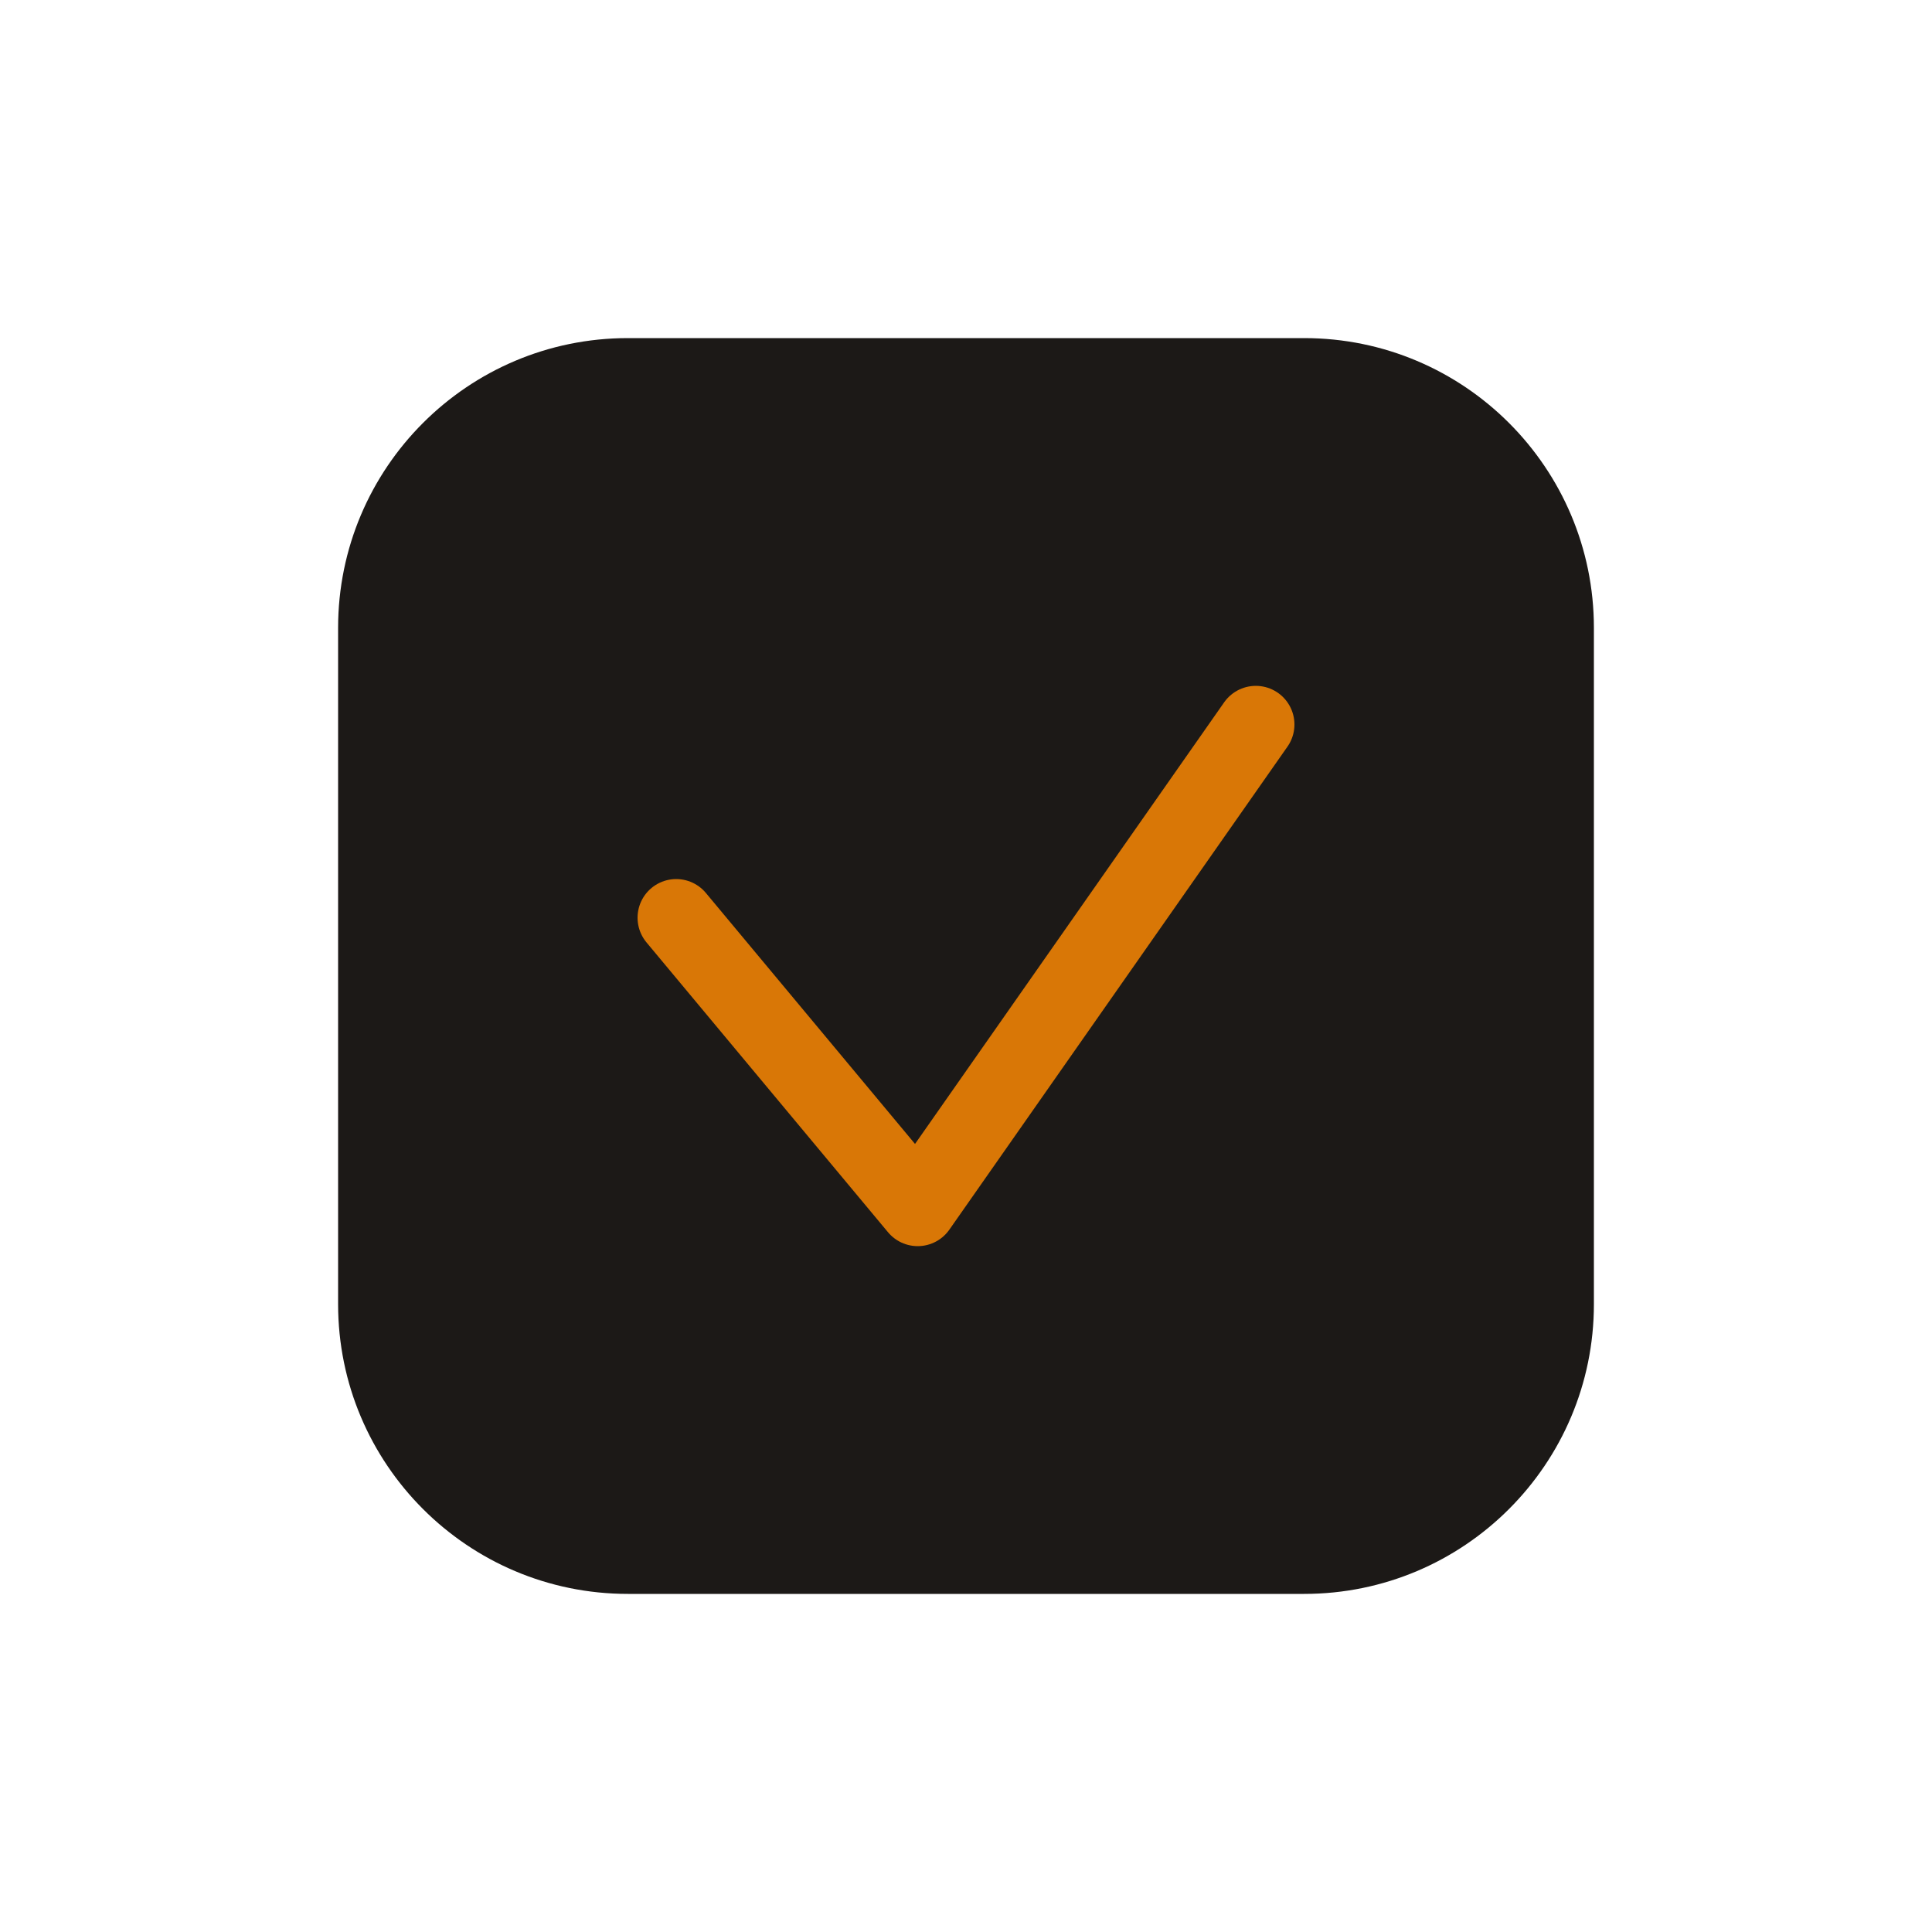
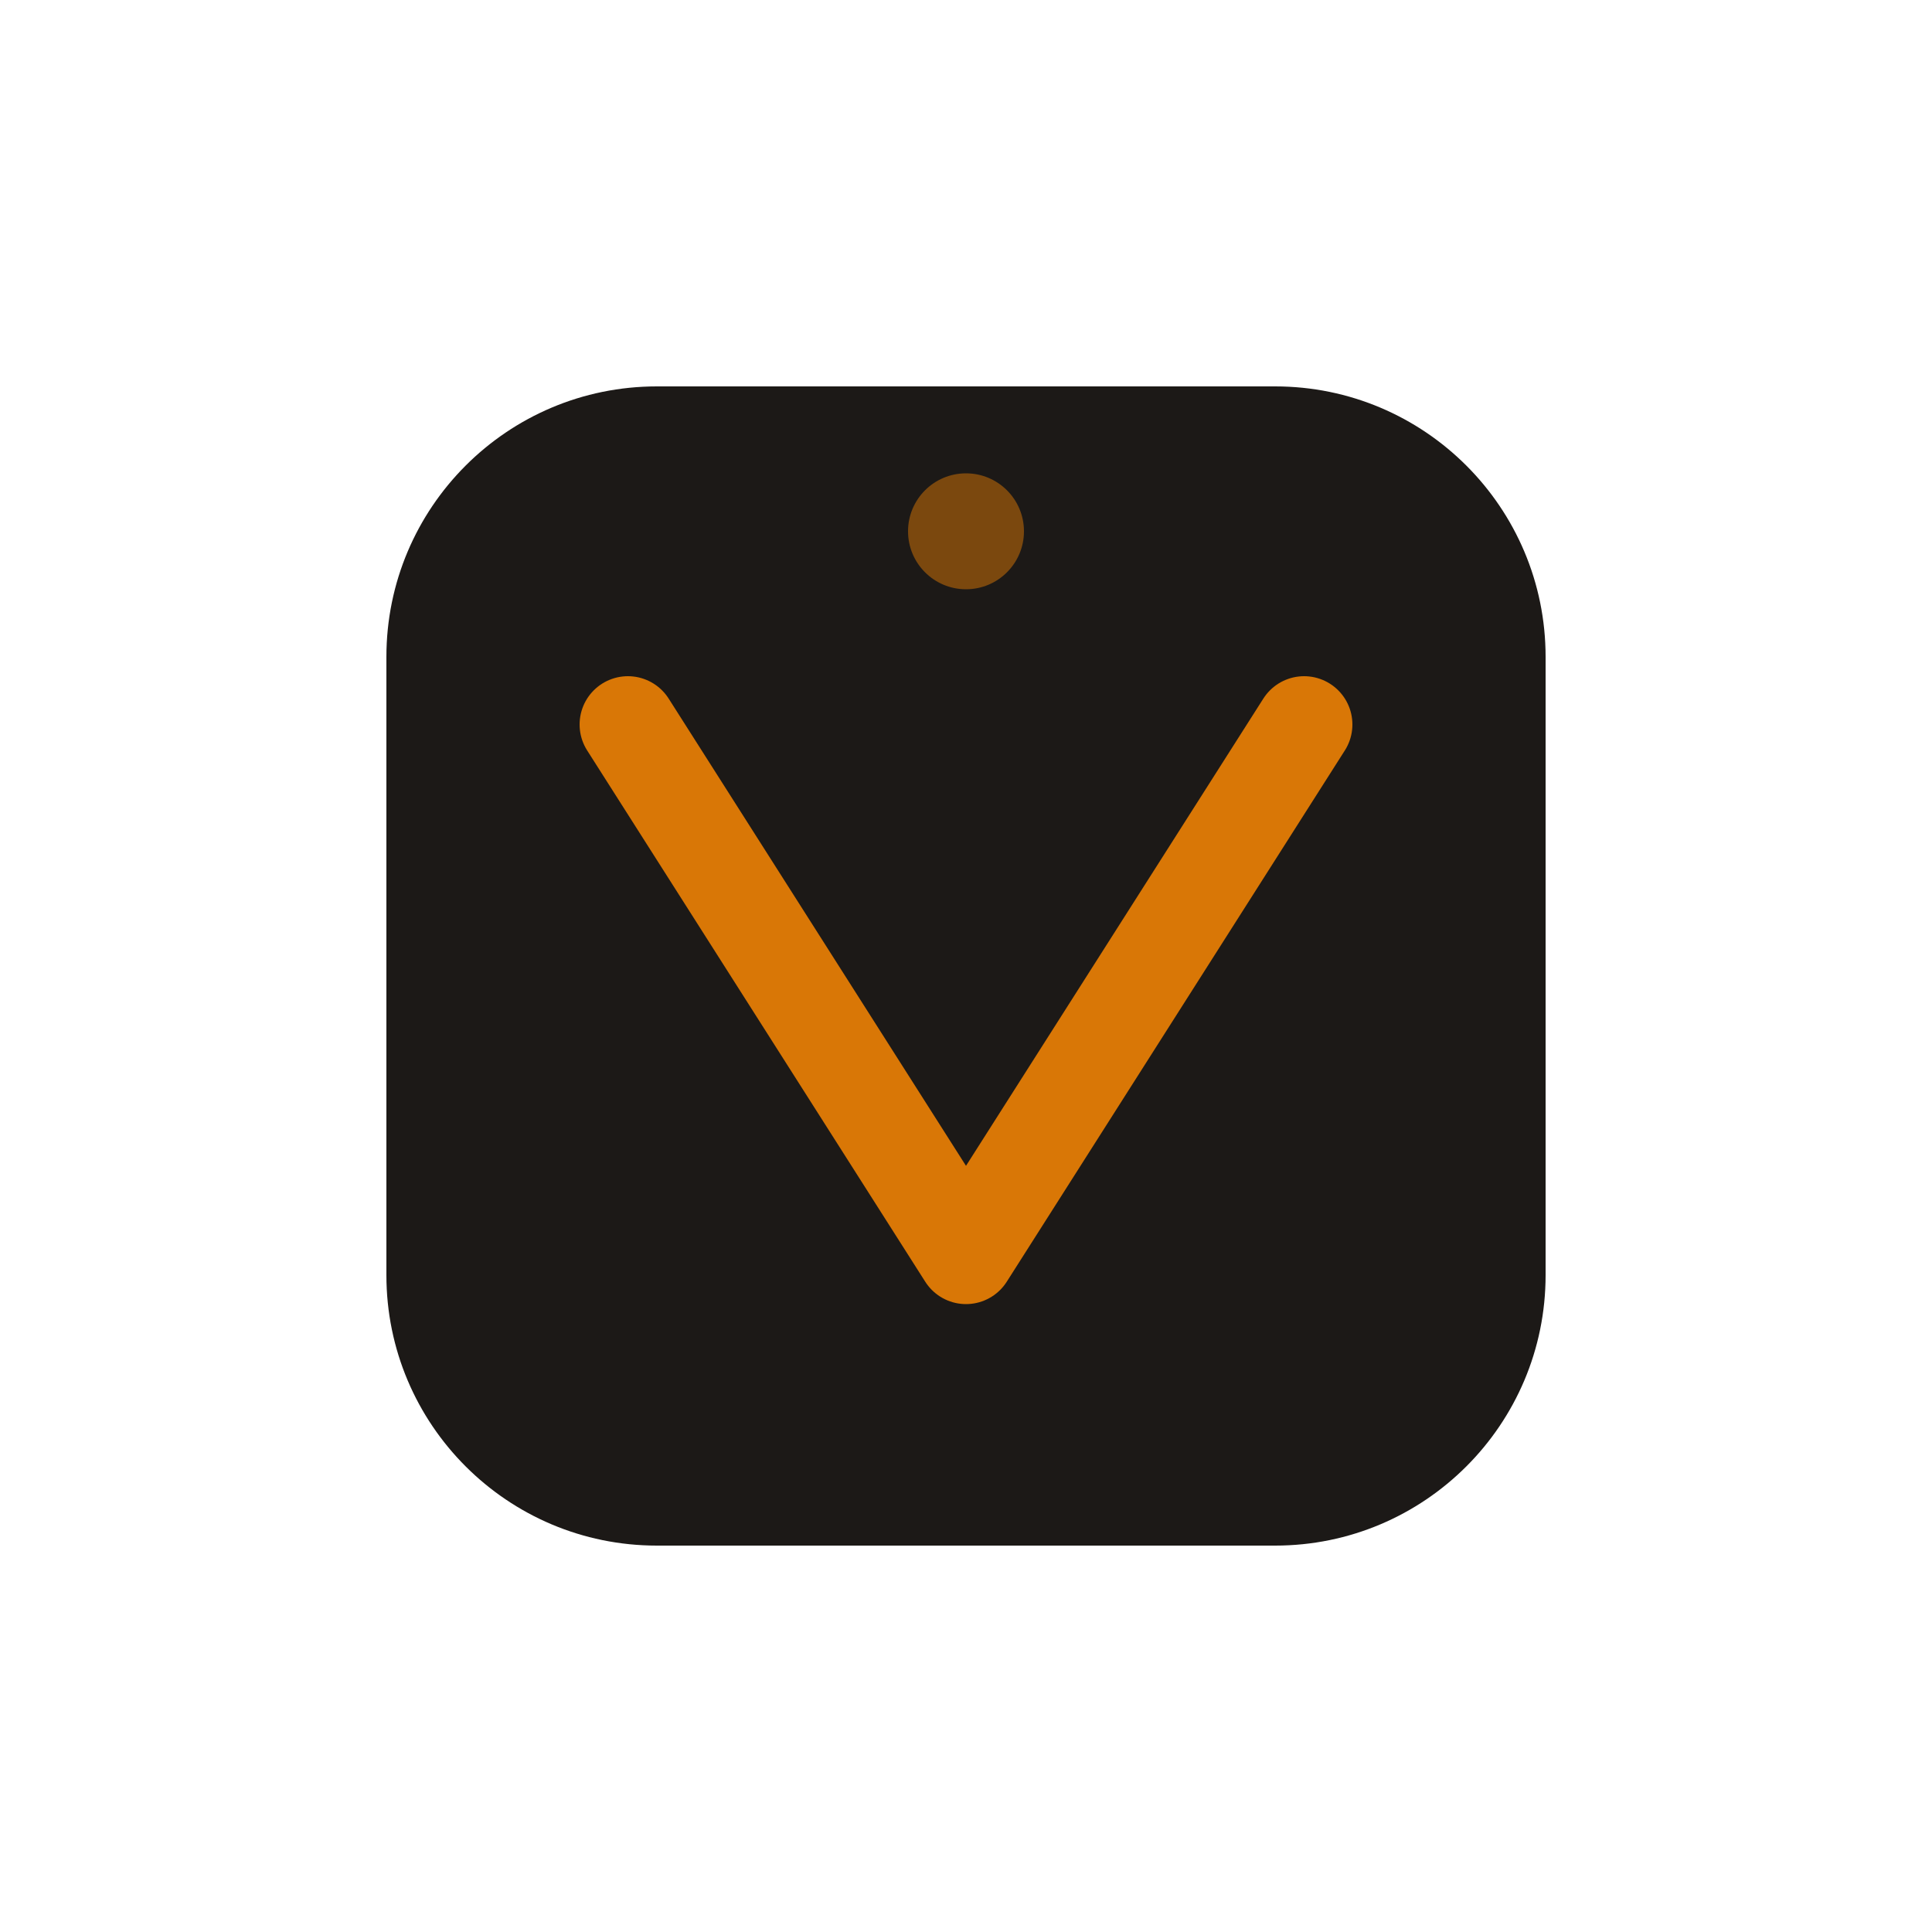
<svg xmlns="http://www.w3.org/2000/svg" viewBox="0 0 200 200" fill="none">
-   <rect x="35" y="35" width="130" height="130" rx="30" fill="#1C1917" />
-   <path d="M70 95 L95 125 L130 75" stroke="#D97706" stroke-width="8" stroke-linecap="round" stroke-linejoin="round" fill="none" />
+   <rect x="42" y="42" width="116" height="116" rx="32" fill="#1C1917" opacity="0.08" />
+   <rect x="40" y="40" width="120" height="120" rx="28" fill="#1C1917" />
+   <path d="M65 75 L100 130 L135 75" stroke="#D97706" stroke-width="10" stroke-linecap="round" stroke-linejoin="round" fill="none" />
+   <circle cx="100" cy="55" r="6" fill="#D97706" opacity="0.5" />
</svg>
